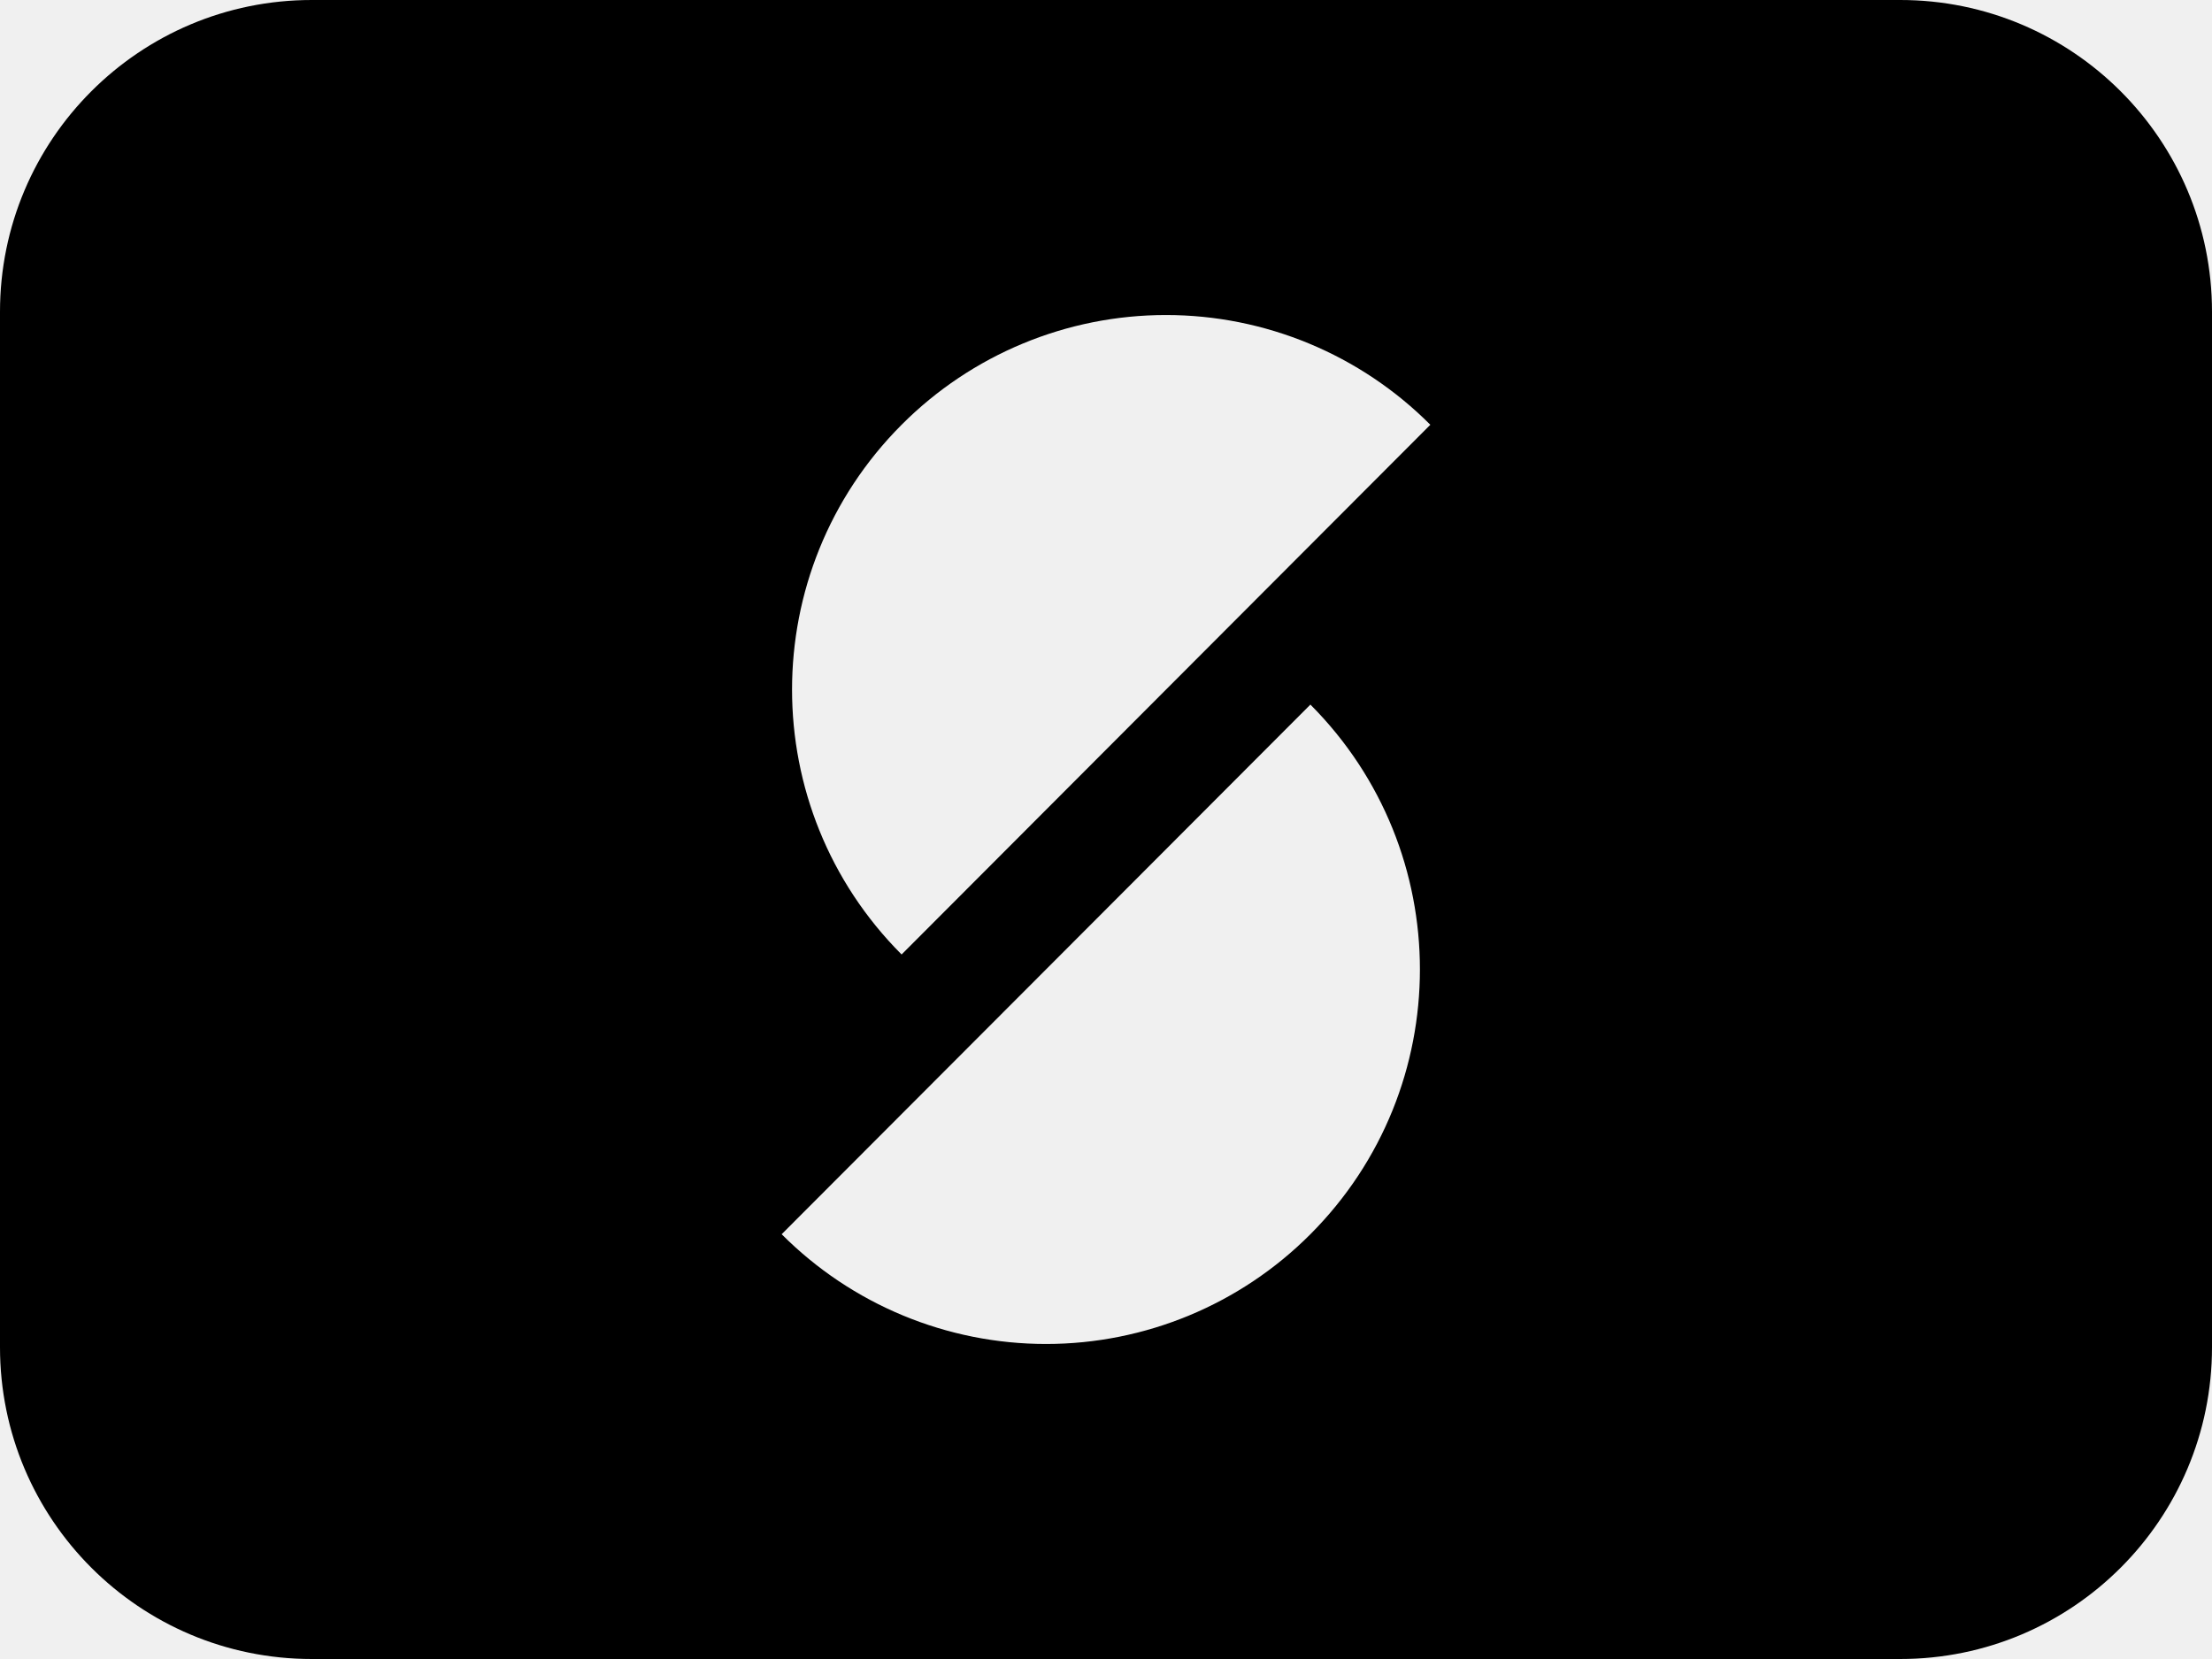
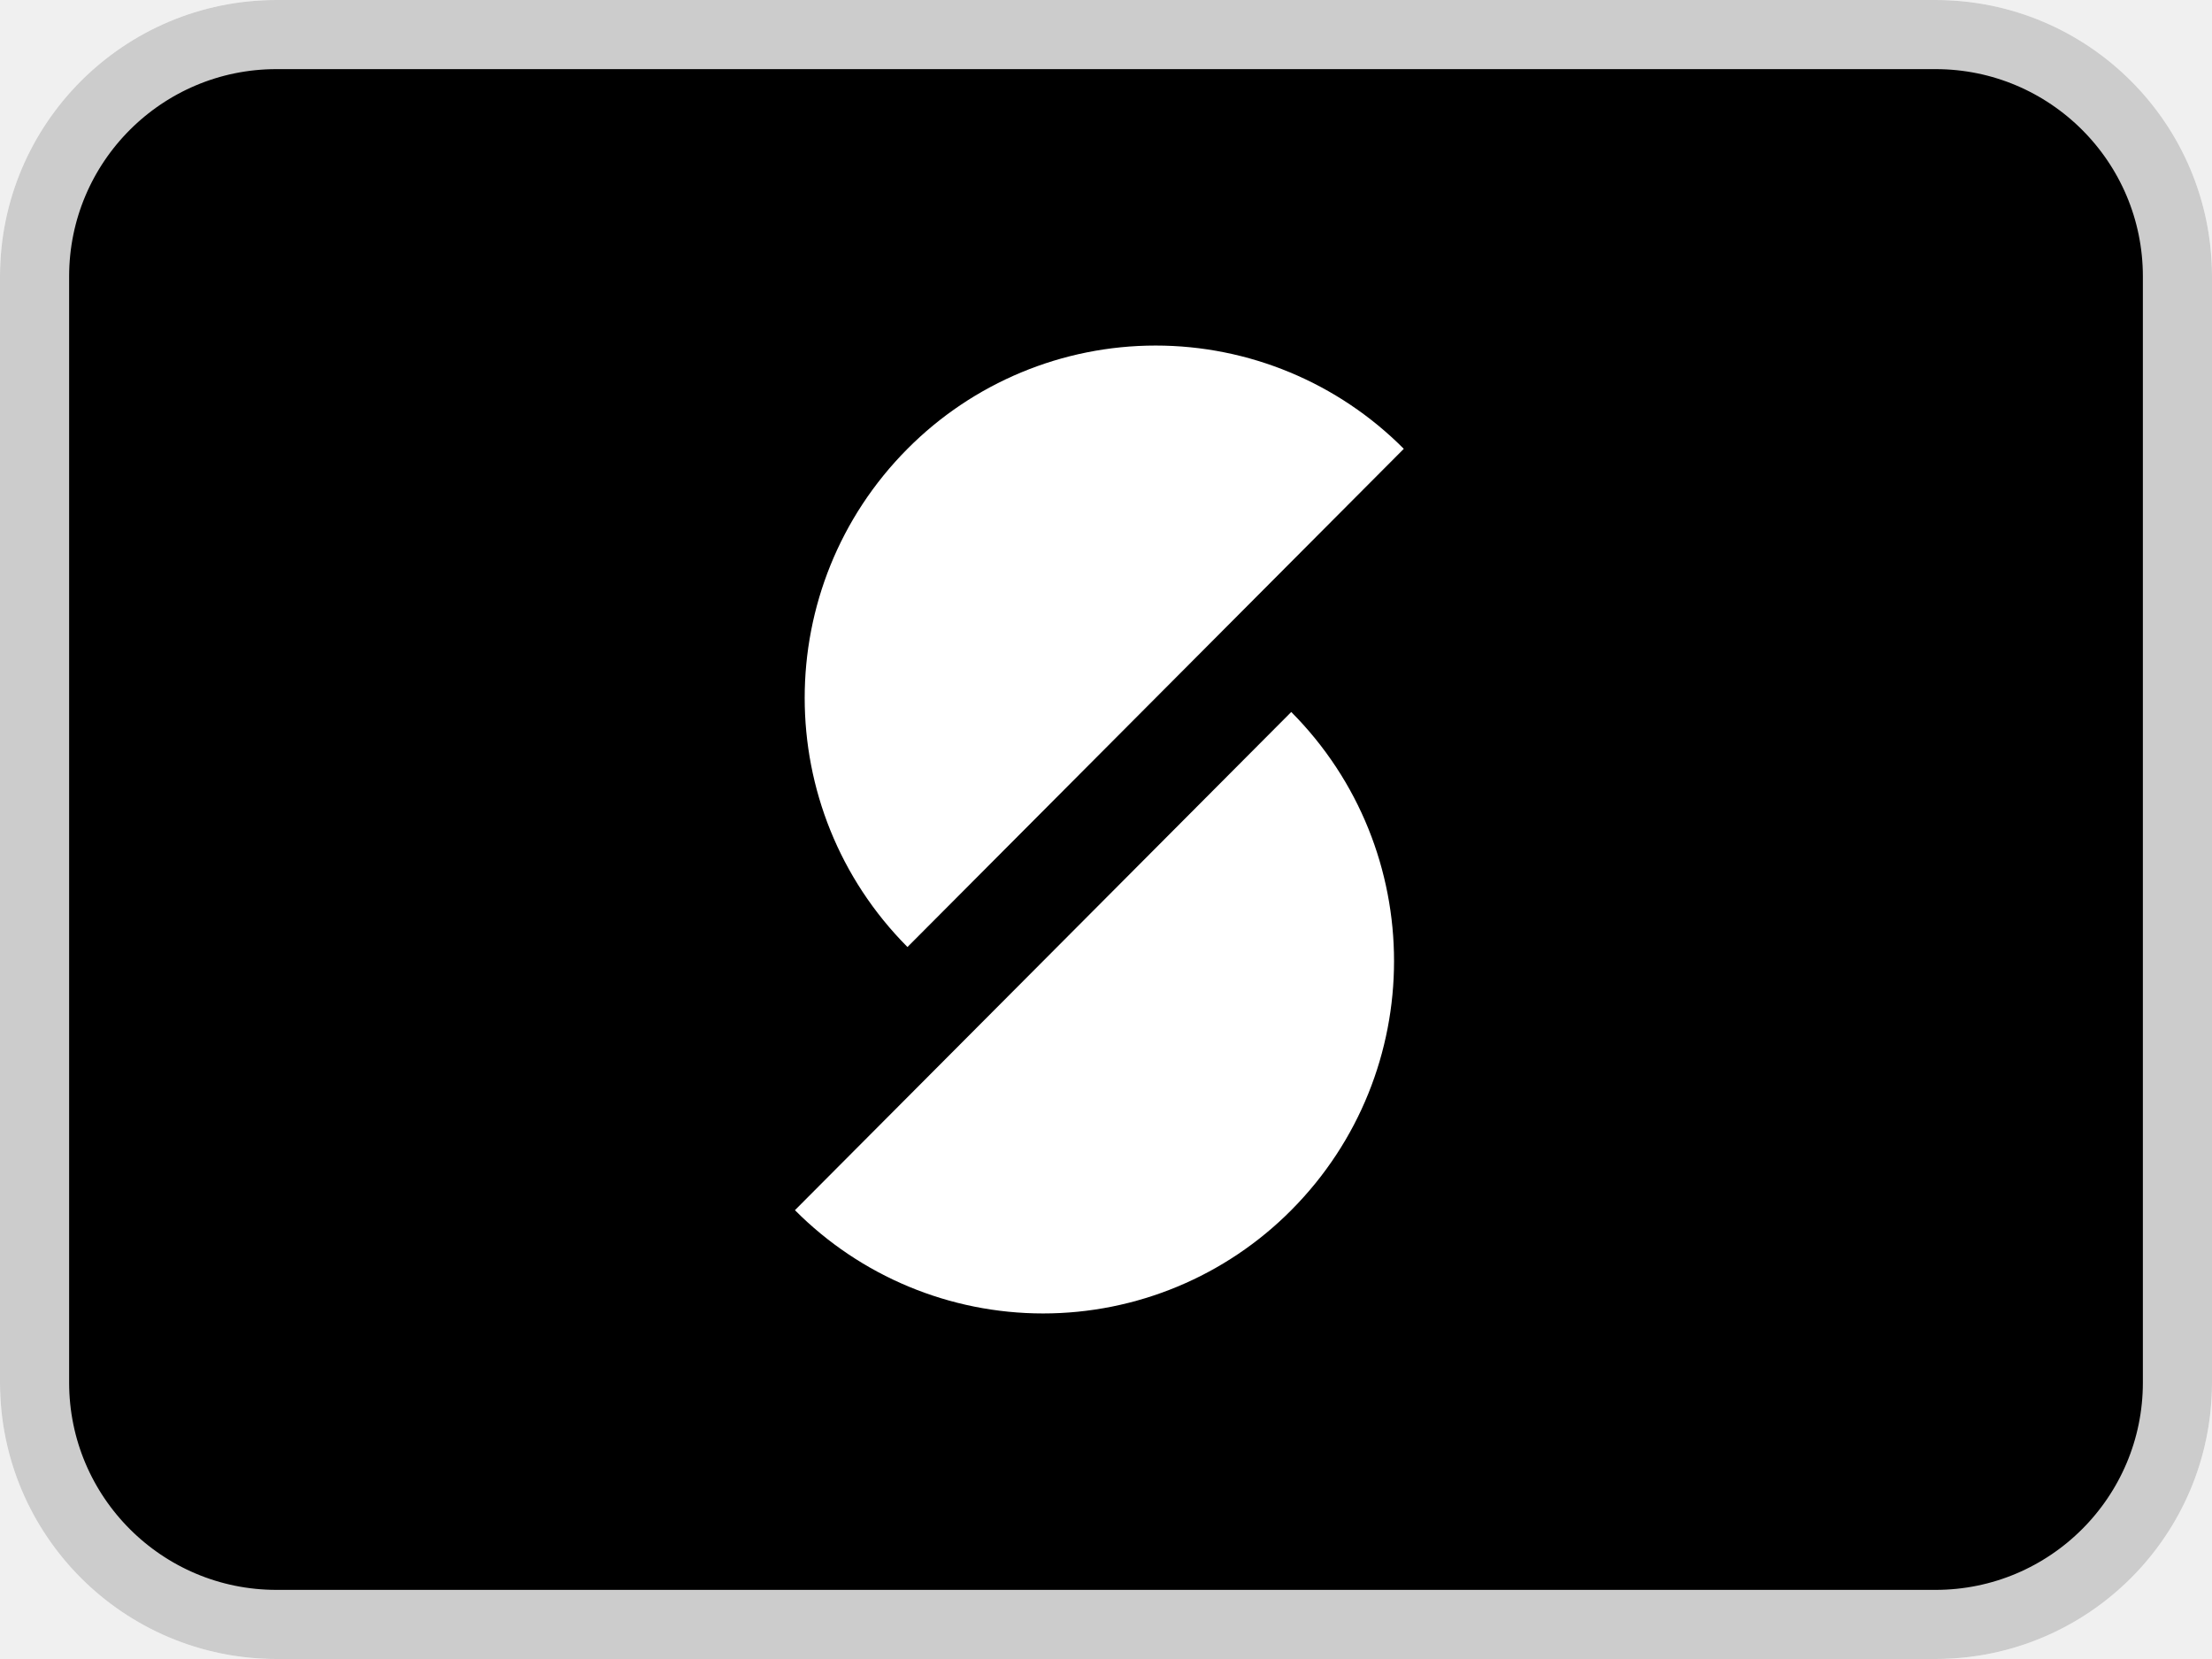
<svg xmlns="http://www.w3.org/2000/svg" width="32" height="24" fill="none" viewBox="0 0 32 24">
-   <path fill="currentColor" d="M27.488 0A4.51 4.51 0 0 1 32 4.512v14.976A4.51 4.51 0 0 1 27.488 24H4.512A4.51 4.51 0 0 1 0 19.488V4.512A4.51 4.51 0 0 1 4.512 0zm-16.18 17.855a5.4 5.4 0 0 0 7.649 0 5.424 5.424 0 0 0 0-7.662zm9.384-11.71a5.4 5.4 0 0 0-7.649 0 5.424 5.424 0 0 0 0 7.663z" />
+   <g clip-path="url(#sumup_scheme_32_svg__a)">
+     <rect width="32" height="24" fill="#fff" rx="4" />
+     <rect width="31" height="23" x=".5" y=".5" fill="#000" stroke="#ccc" rx="3.5" />
+     <path fill="#fff" d="M11.5 17.507a5.06 5.06 0 0 0 7.18 0 5.11 5.11 0 0 0 0-7.207zm8.808-11.014a5.06 5.06 0 0 0-7.18 0 5.11 5.11 0 0 0 0 7.207z" />
+   </g>
+   <defs>
+     <clipPath id="sumup_scheme_32_svg__a">
+       <rect width="32" height="24" fill="#fff" rx="4" />
+     </clipPath>
+   </defs>
</svg>
